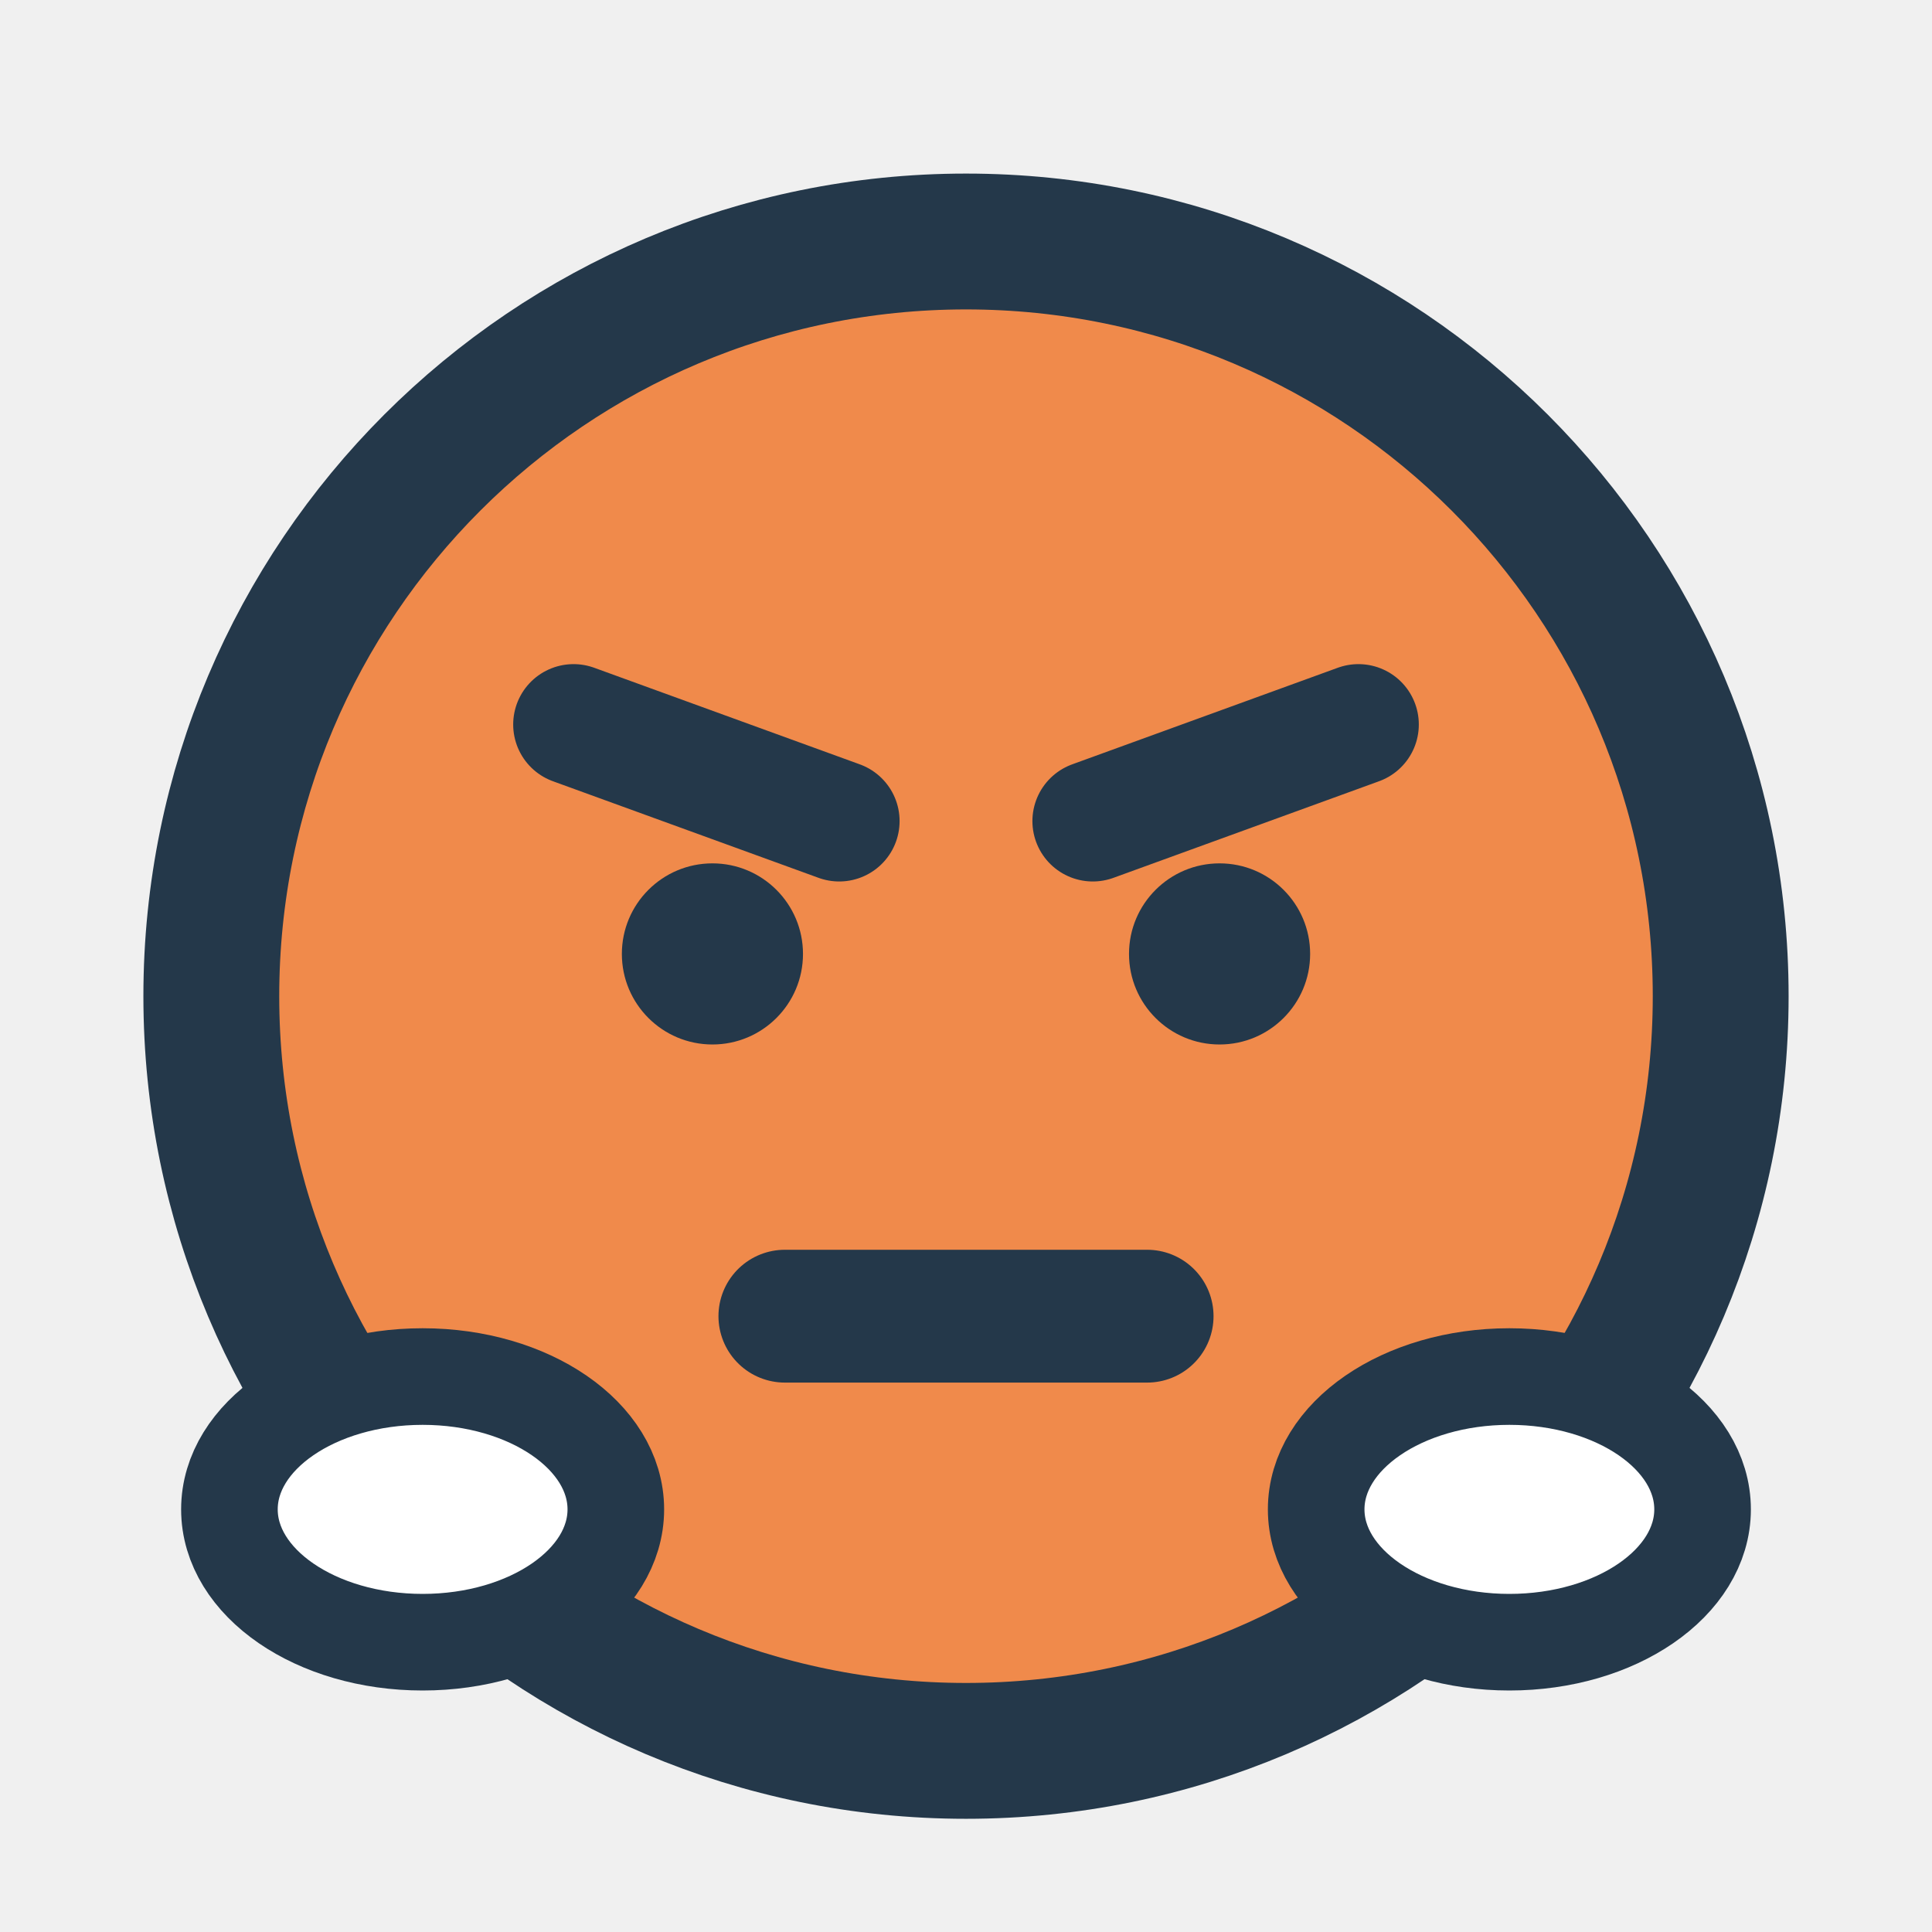
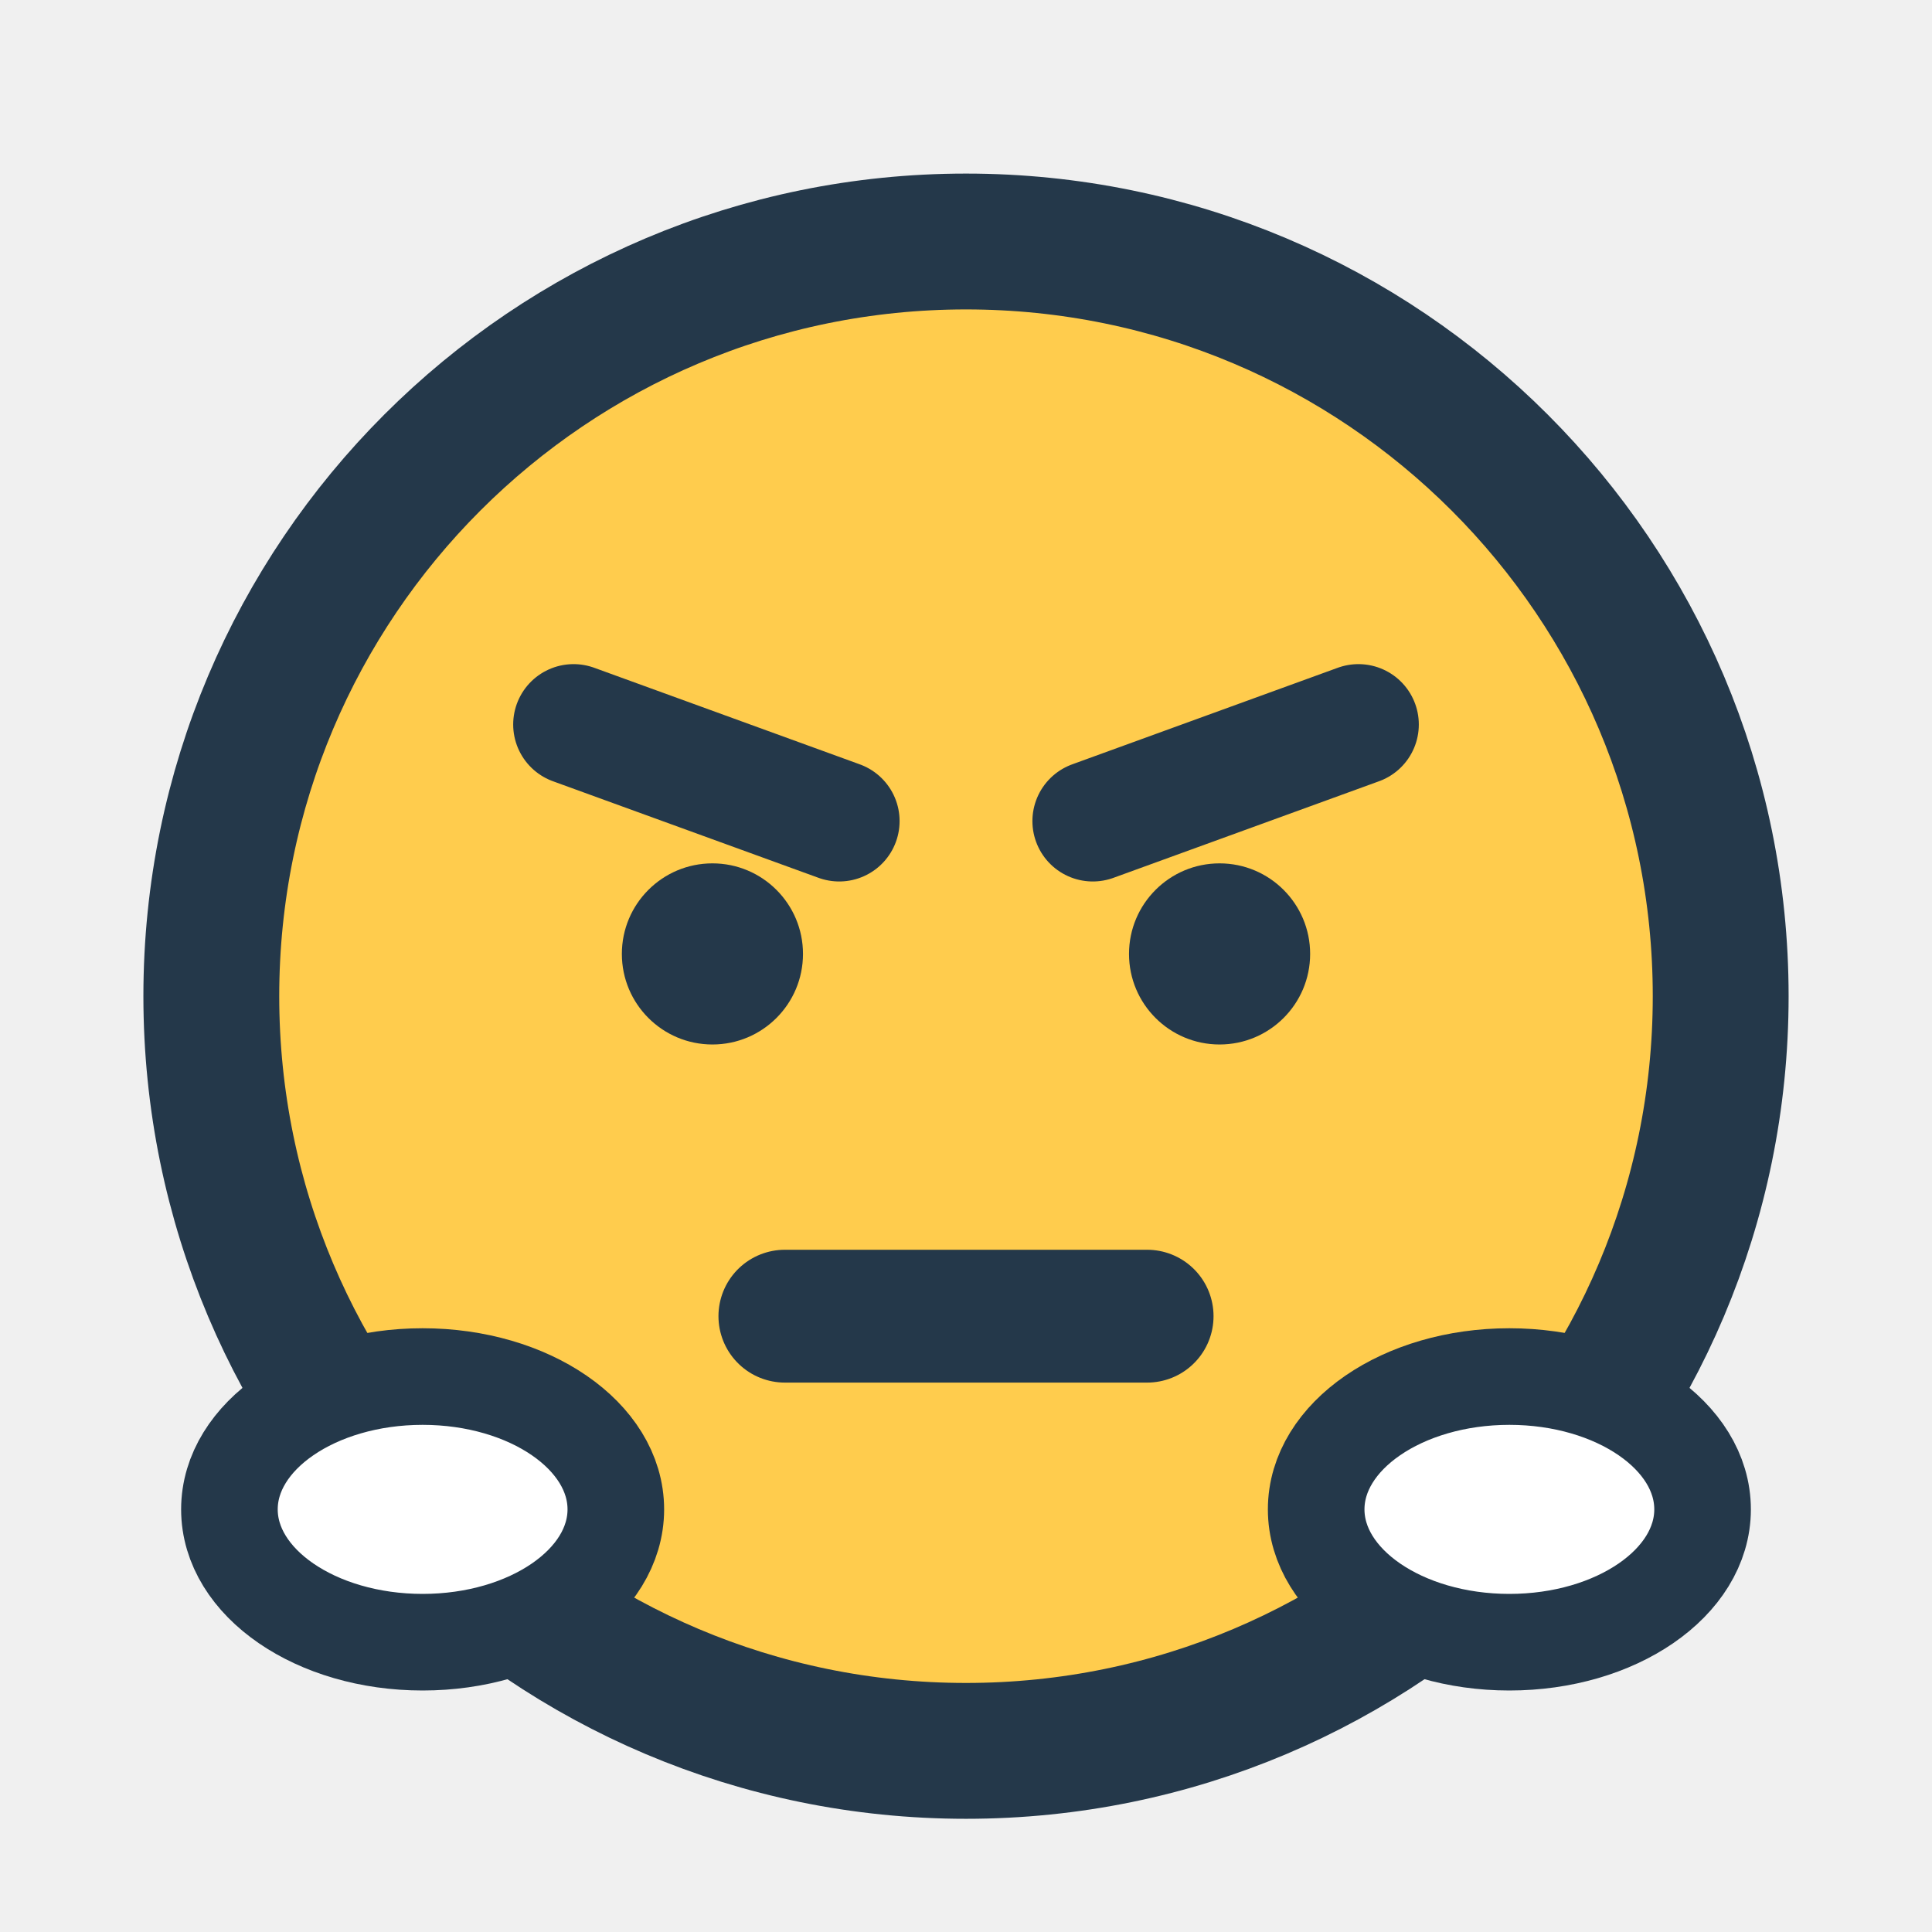
<svg xmlns="http://www.w3.org/2000/svg" viewBox="0 0 32 32">
  <g stroke="#24384a" stroke-width="2.25" stroke-linecap="round" stroke-linejoin="round">
-     <circle cx="16" cy="16.5" r="12.5" fill="#f08a4b" />
+     <circle cx="16" cy="16.5" r="12.5" fill="#ffcc4d" />
    <path d="M9.5 12l4.4 1.6M22.5 12l-4.4 1.6" fill="none" stroke-width="2" />
    <circle cx="11.8" cy="15.8" r="1.5" fill="#24384a" stroke="none" />
    <circle cx="20.2" cy="15.8" r="1.5" fill="#24384a" stroke="none" />
    <path d="M13 21.8h6" fill="none" stroke-width="2.2" />
    <ellipse cx="7" cy="25" rx="3.2" ry="2.2" fill="#ffffff" stroke-width="1.6" />
    <ellipse cx="25" cy="25" rx="3.2" ry="2.2" fill="#ffffff" stroke-width="1.6" />
  </g>
</svg>
